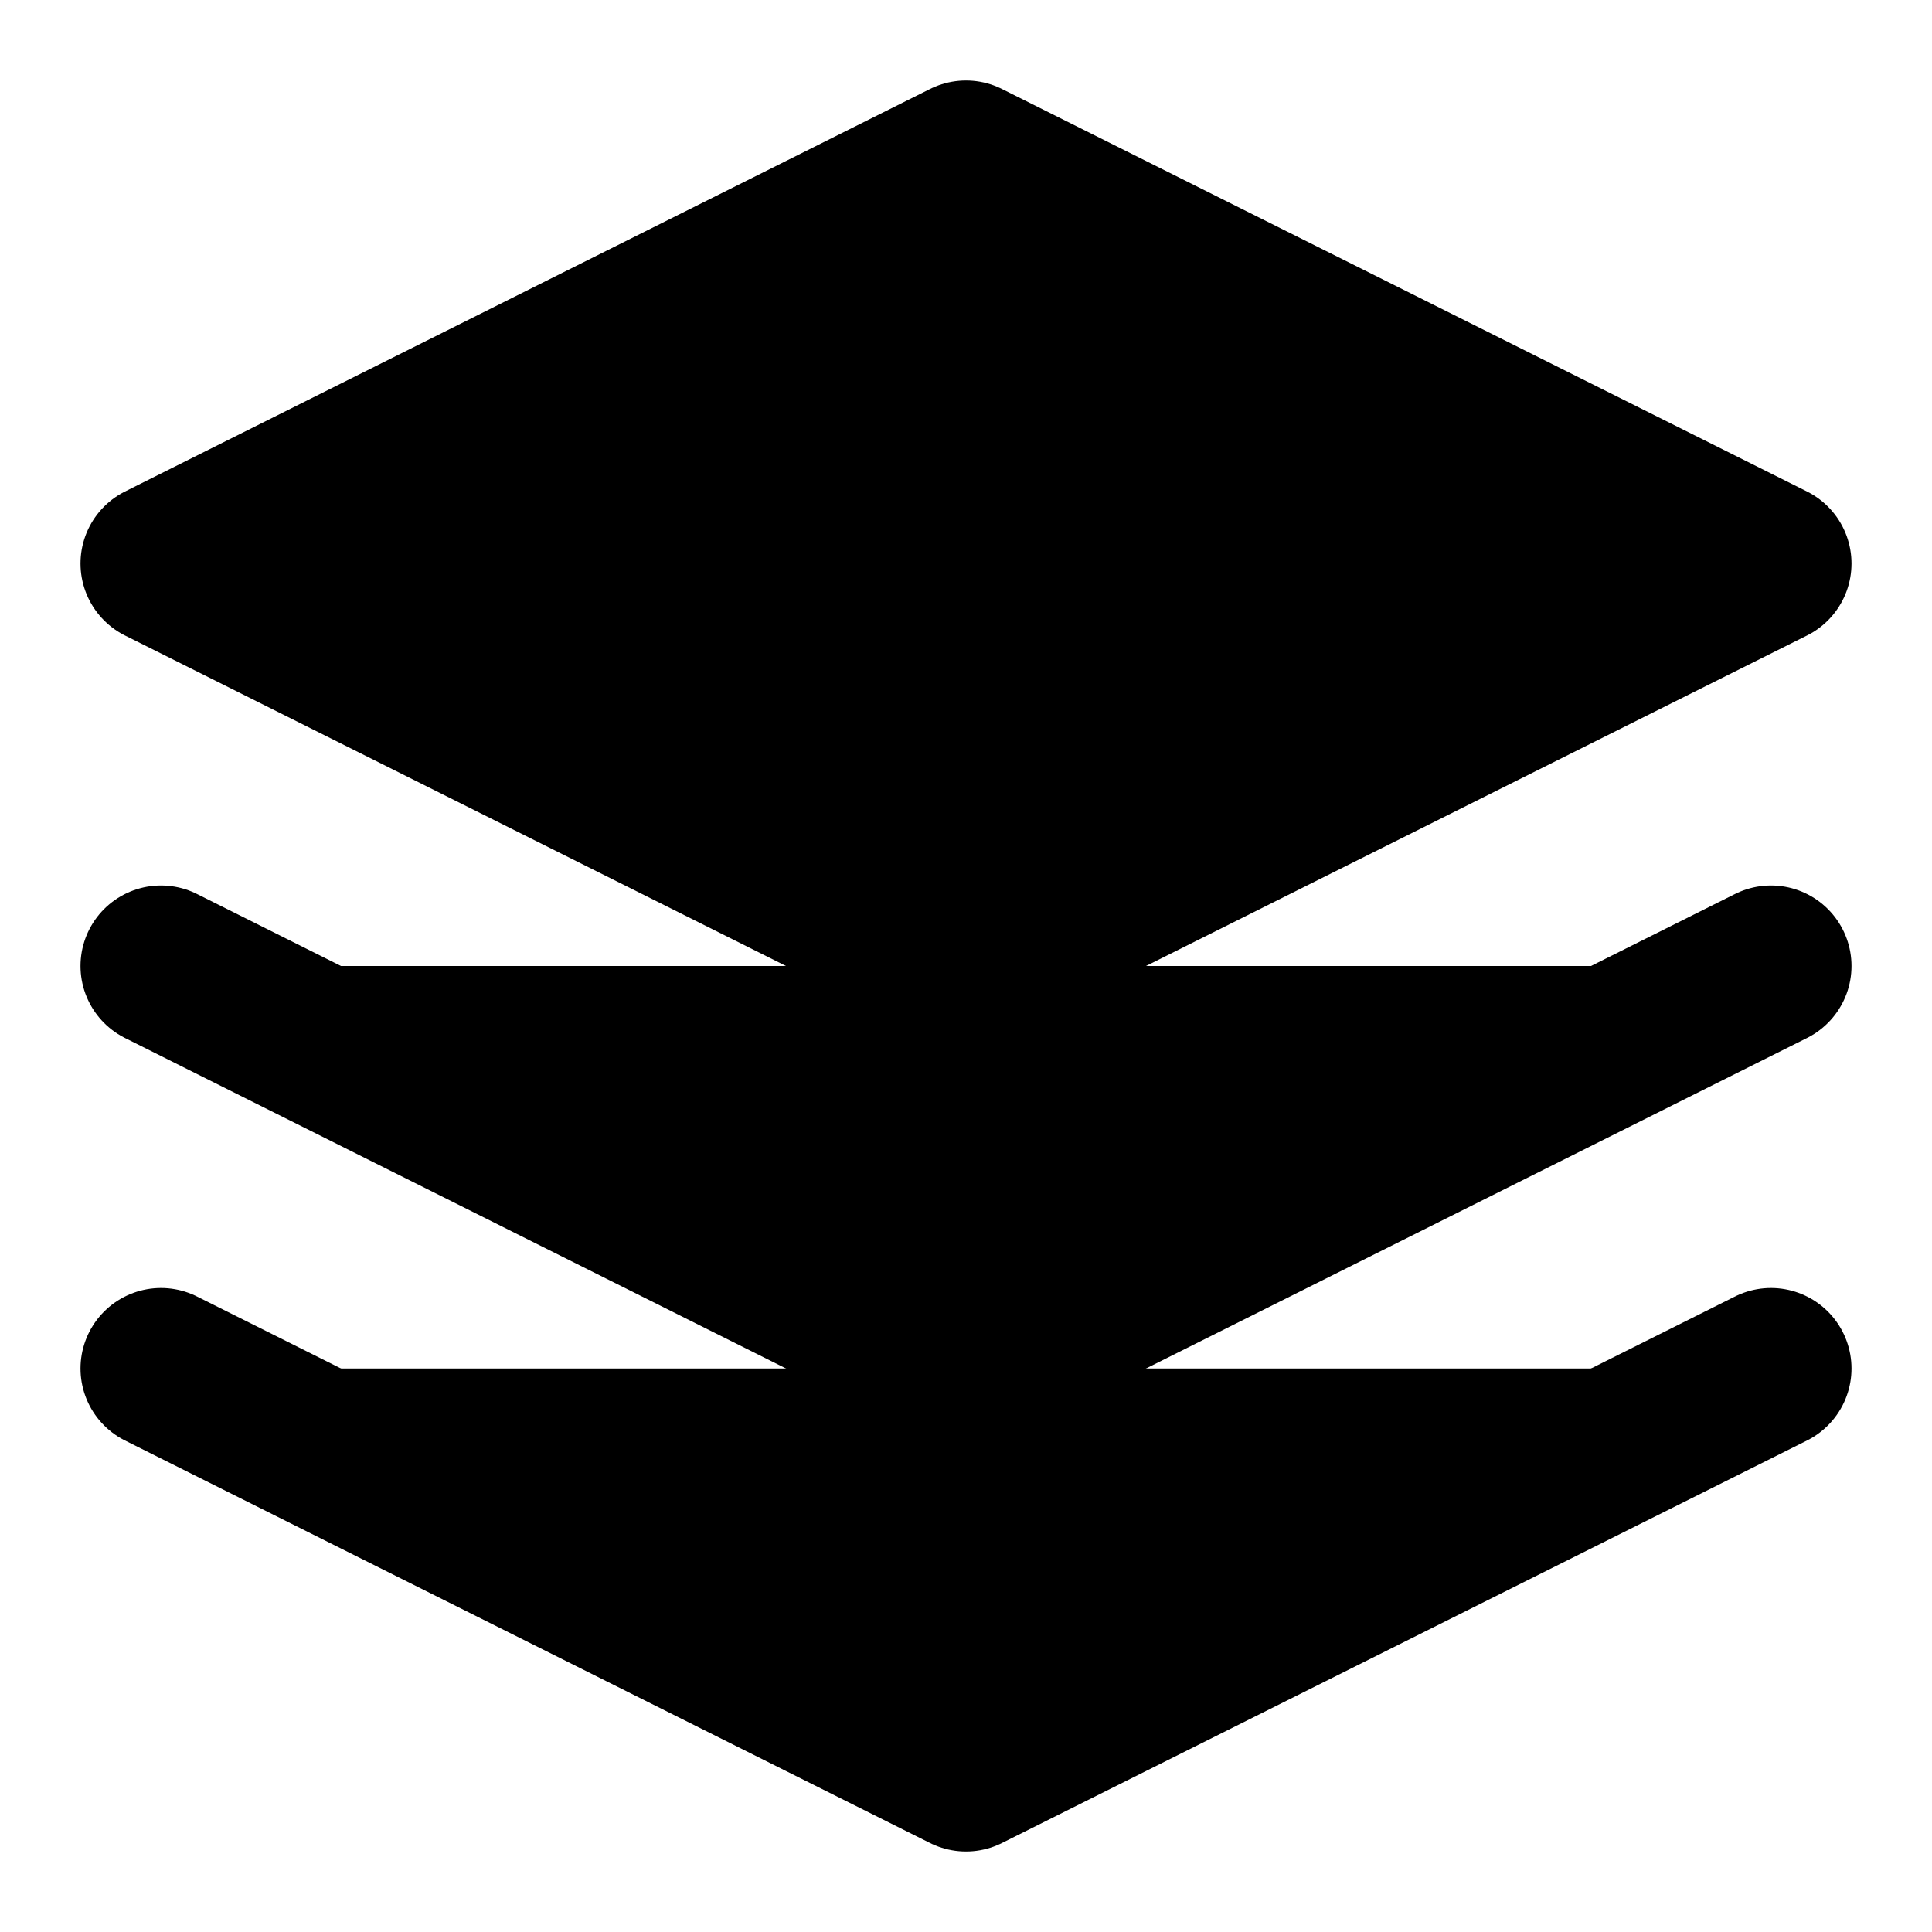
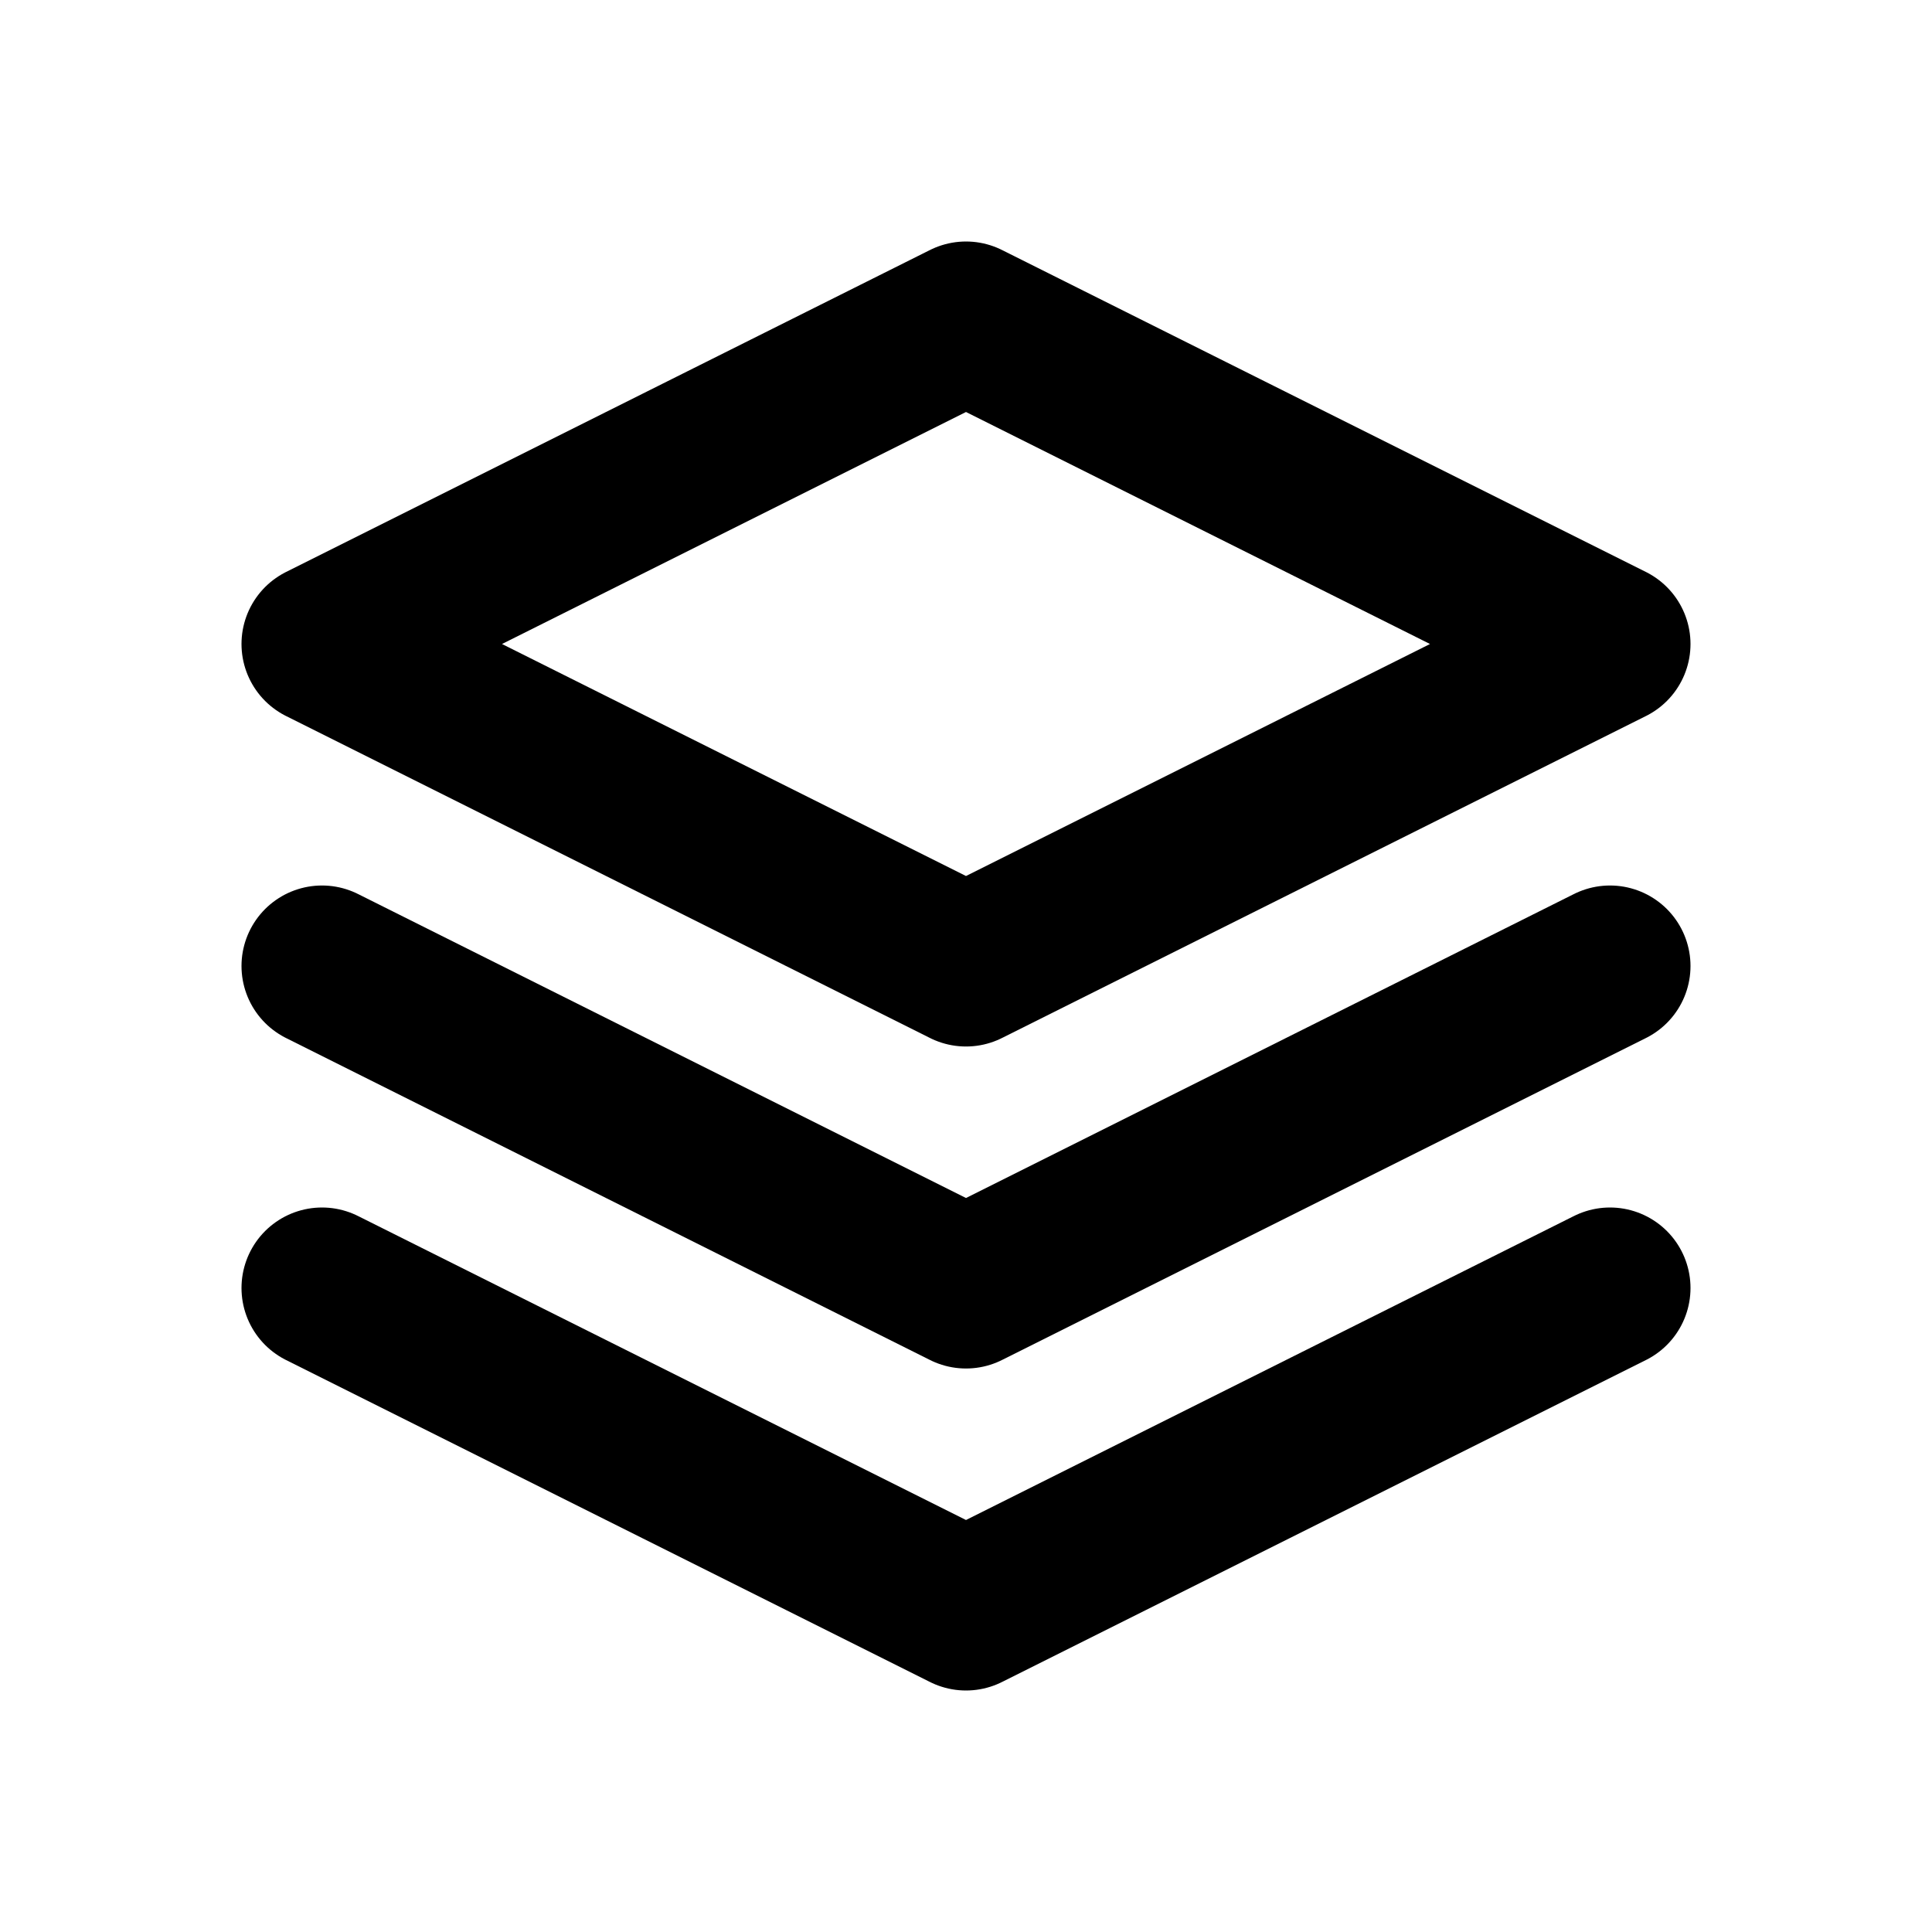
- <svg xmlns="http://www.w3.org/2000/svg" width="24" height="24" viewBox="0 0 24 24" fill="currentColor" stroke="currentColor" stroke-width="2" stroke-linecap="round" stroke-linejoin="round" class="feather feather-layers">
-   <polygon points="12 2 2 7 12 12 22 7 12 2" />
-   <polyline points="2 17 12 22 22 17" />
-   <polyline points="2 12 12 17 22 12" />
+ <svg xmlns="http://www.w3.org/2000/svg" width="24" height="24" viewBox="0 0 24 24" fill="none" stroke="currentColor" stroke-width="2" stroke-linecap="round" stroke-linejoin="round">
+   <path stroke="none" d="M0 0h24v24H0z" fill="none" />
+   <path d="M12 4l-8 4l8 4l8 -4l-8 -4" />
+   <path d="M4 12l8 4l8 -4" />
+   <path d="M4 16l8 4l8 -4" />
</svg>
